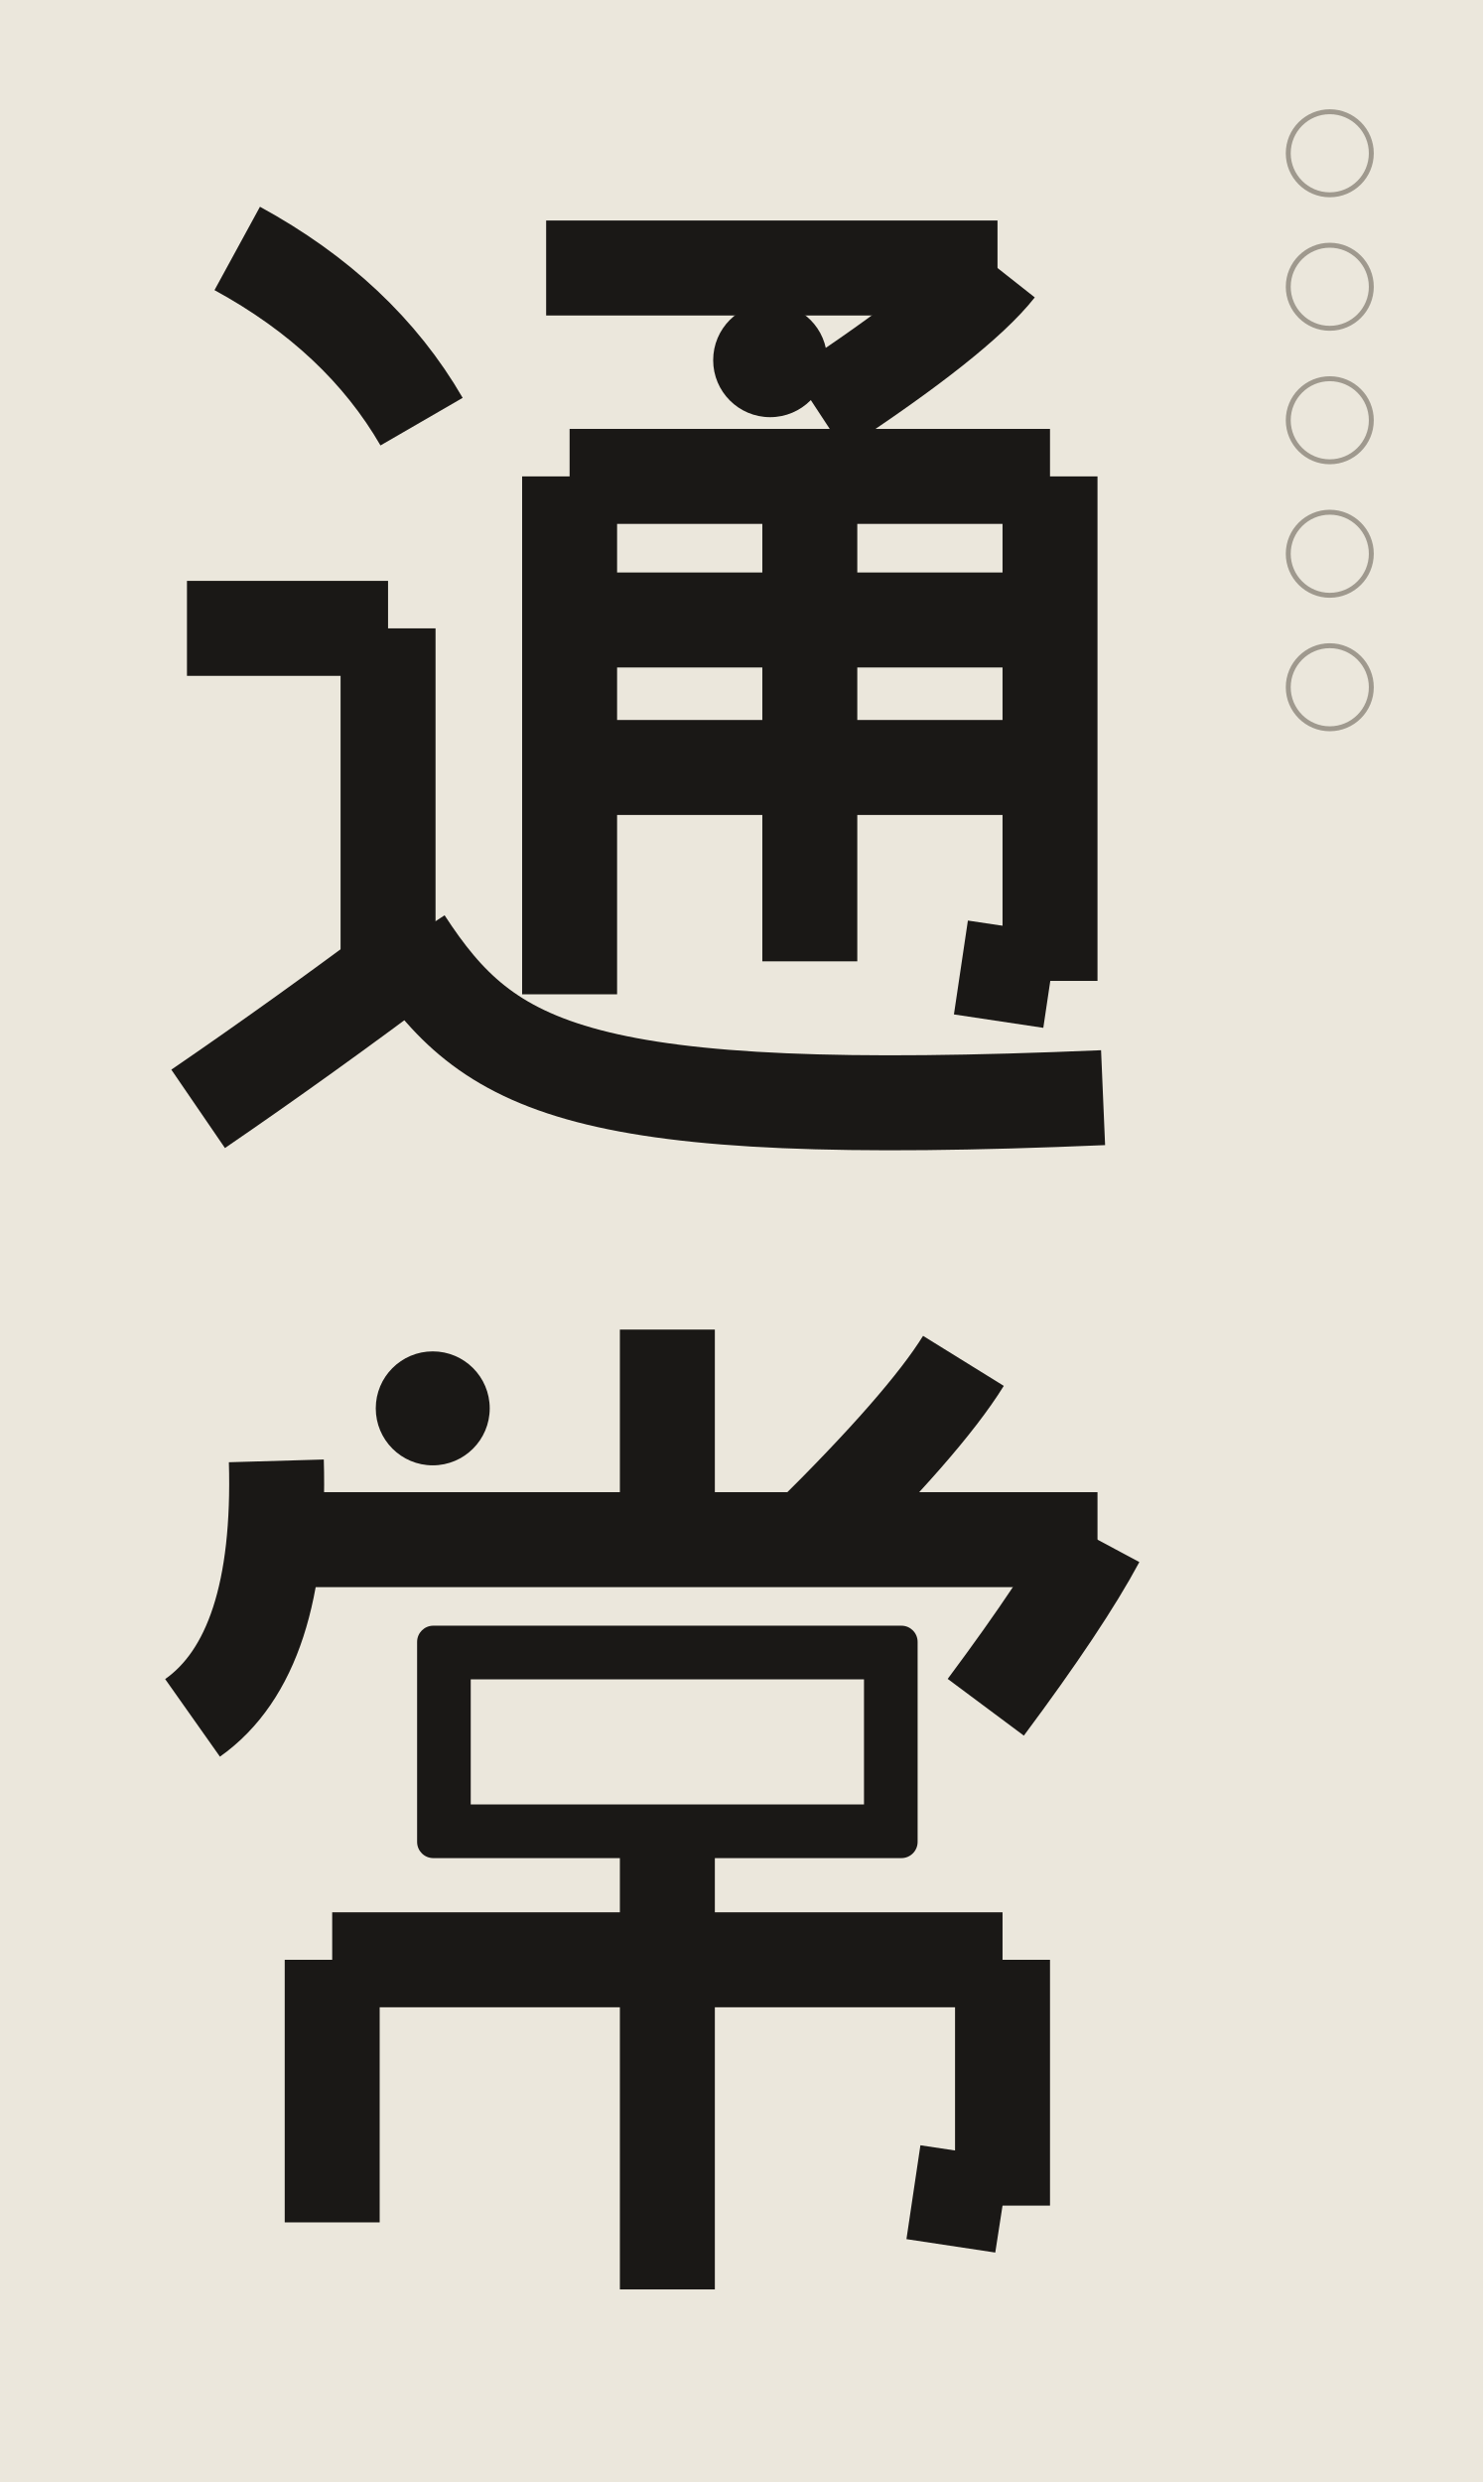
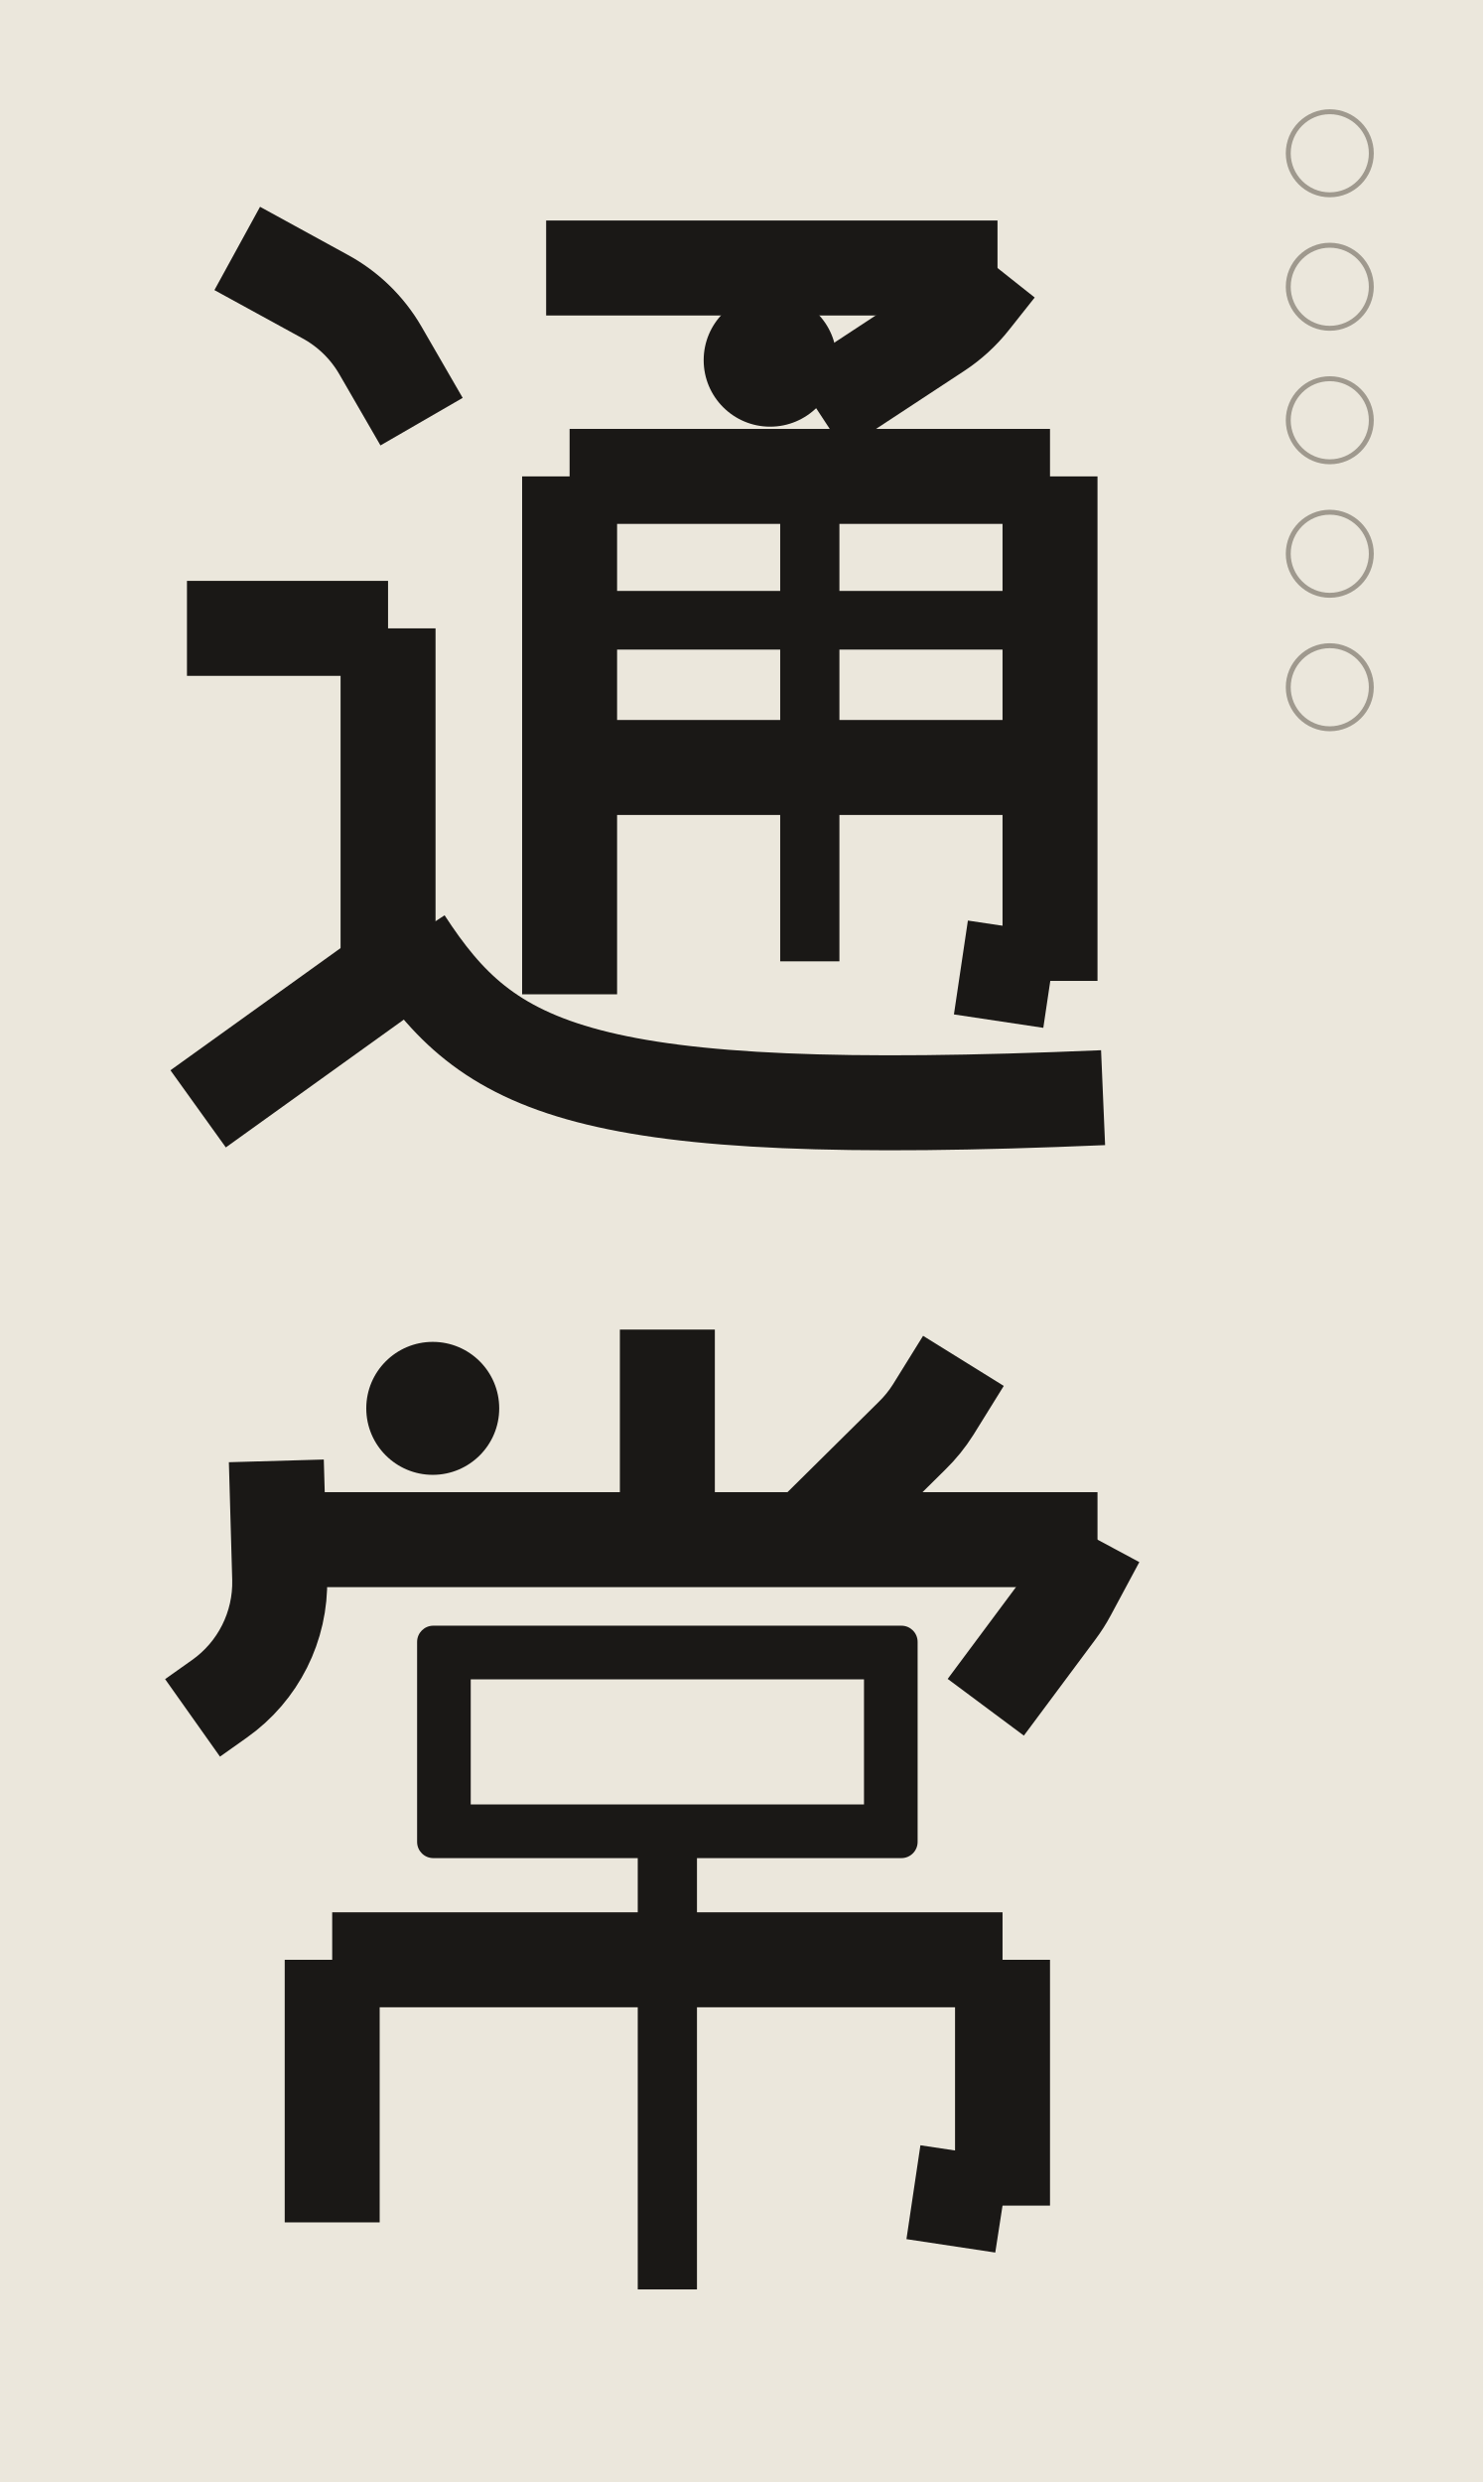
<svg xmlns="http://www.w3.org/2000/svg" viewBox="0 0 300 502" width="300" height="502">
  <rect width="300" height="502" fill="#ebe7dc" />
  <g transform="translate(22,22) scale(1.13)">
-     <path d="M23,25Q45,37 56,56" fill="none" stroke="#1a1816" stroke-width="17" stroke-linecap="butt" stroke-linejoin="round" />
+     <path d="M23,25L38.7,33.6A25.5,25.5 0 0 1 48.6,43.2L56,56" fill="none" stroke="#1a1816" stroke-width="17" stroke-linecap="butt" stroke-linejoin="round" />
    <path d="M14,101.5L50,101.5L50,84.5L14,84.5Z" fill="#1a1816" />
    <path d="M41.5,93L41.5,155L58.5,155L58.5,93Z" fill="#1a1816" />
-     <path d="M16,179Q35,166 55,151" fill="none" stroke="#1a1816" stroke-width="17" stroke-linecap="butt" stroke-linejoin="round" />
+     <path d="M16,179L55,151" fill="none" stroke="#1a1816" stroke-width="17" stroke-linecap="butt" stroke-linejoin="round" />
    <path d="M53,149C68,172 84,181 178,177" fill="none" stroke="#1a1816" stroke-width="17" stroke-linecap="butt" stroke-linejoin="round" />
    <path d="M78.3,37L159.1,37L159.1,20L78.3,20Z" fill="#1a1816" />
-     <path d="M159.1,28.5Q152,37.5 126.9,54" fill="none" stroke="#1a1816" stroke-width="17" stroke-linecap="butt" stroke-linejoin="round" />
-     <circle cx="118.4" cy="45" r="10.2" fill="#1a1816" />
+     <path d="M159.1,28.5L154.5,34.3A25.5,25.5 0 0 1 148.5,39.8L126.9,54" fill="none" stroke="#1a1816" stroke-width="17" stroke-linecap="butt" stroke-linejoin="round" />
+     <circle cx="118.4" cy="45" r="11.9" fill="#1a1816" />
    <path d="M74,65.8L74,158.5L91,158.5L91,65.8Z" fill="#1a1816" />
    <path d="M82.5,74.3L168.5,74.3L168.5,57.3L82.5,57.3Z" fill="#1a1816" />
    <path d="M160,65.8L160,156.1L177,156.1L177,65.8Z" fill="#1a1816" />
    <path d="M169.8,147.7L153.8,145.3L151.3,162.1L167.3,164.5Z" fill="#1a1816" />
-     <path d="M82.5,100L168.5,100L168.5,83L82.5,83Z" fill="#1a1816" />
+     <path d="M82.5,96.8L168.5,96.8L168.5,86.3L82.5,86.3Z" fill="#1a1816" />
    <path d="M82.5,126.4L168.5,126.4L168.5,109.4L82.5,109.4Z" fill="#1a1816" />
-     <path d="M117,65.8L117,152.6L134,152.6L134,65.8Z" fill="#1a1816" />
+     <path d="M120.2,65.8L120.2,152.6L130.8,152.6L130.8,65.8Z" fill="#1a1816" />
  </g>
  <g transform="translate(22,254) scale(1.13)">
    <path d="M91.5,13.2L91.5,50.8L108.5,50.8L108.5,13.2Z" fill="#1a1816" />
-     <circle cx="58" cy="27.3" r="10.2" fill="#1a1816" />
-     <path d="M153,18.8Q146,30.1 125,50.8" fill="none" stroke="#1a1816" stroke-width="17" stroke-linecap="butt" stroke-linejoin="round" />
-     <path d="M30,36.7Q31,71.4 15,82.7" fill="none" stroke="#1a1816" stroke-width="17" stroke-linecap="butt" stroke-linejoin="round" />
+     <circle cx="58" cy="27.3" r="11.9" fill="#1a1816" />
+     <path d="M153,18.8L147.6,27.5A25.5,25.5 0 0 1 143.8,32.2L125,50.8" fill="none" stroke="#1a1816" stroke-width="17" stroke-linecap="butt" stroke-linejoin="round" />
+     <path d="M30,36.7L30.6,57.8A25.5,25.5 0 0 1 19.8,79.3L15,82.7" fill="none" stroke="#1a1816" stroke-width="17" stroke-linecap="butt" stroke-linejoin="round" />
    <path d="M30,59.3L177,59.3L177,42.3L30,42.3Z" fill="#1a1816" />
-     <path d="M177,50.8Q171,62 157,80.8" fill="none" stroke="#1a1816" stroke-width="17" stroke-linecap="butt" stroke-linejoin="round" />
+     <path d="M177,50.8L171.9,60.3A25.5,25.5 0 0 1 169.8,63.6L157,80.8" fill="none" stroke="#1a1816" stroke-width="17" stroke-linecap="butt" stroke-linejoin="round" />
    <path d="M31.5,126L31.5,173L48.5,173L48.5,126Z" fill="#1a1816" />
    <path d="M40,134.5L160,134.5L160,117.5L40,117.5Z" fill="#1a1816" />
    <path d="M151.5,126L151.5,170L168.5,170L168.5,126Z" fill="#1a1816" />
    <path d="M161.3,161.6L145.3,159.2L142.8,176L158.7,178.4Z" fill="#1a1816" />
-     <path d="M91.5,103L91.5,185L108.5,185L108.5,103Z" fill="#1a1816" />
+     <path d="M94.7,103L94.7,185L105.3,185L105.3,103Z" fill="#1a1816" />
    <path fill-rule="evenodd" fill="#1a1816" d="M58.1,66.2h83.8a2.9,2.9 0 0 1 2.9,2.9v35.8a2.9,2.9 0 0 1 -2.9,2.9h-83.8a2.9,2.9 0 0 1 -2.9,-2.9v-35.8a2.9,2.9 0 0 1 2.9,-2.9z M64.8,75.8v22.4h70.4v-22.4z" />
  </g>
-   <circle cx="269" cy="31" r="8.4" fill="none" stroke="#6c665a" stroke-width="1" opacity="0.6" />
-   <circle cx="269" cy="58" r="8.4" fill="none" stroke="#6c665a" stroke-width="1" opacity="0.6" />
-   <circle cx="269" cy="85" r="8.4" fill="none" stroke="#6c665a" stroke-width="1" opacity="0.6" />
-   <circle cx="269" cy="112" r="8.4" fill="none" stroke="#6c665a" stroke-width="1" opacity="0.6" />
-   <circle cx="269" cy="139" r="8.4" fill="none" stroke="#6c665a" stroke-width="1" opacity="0.6" />
+   <circle cx="269" cy="31" r="8.4" fill="none" stroke="#6c665a" stroke-width="1" opacity=".6" />
+   <circle cx="269" cy="58" r="8.4" fill="none" stroke="#6c665a" stroke-width="1" opacity=".6" />
+   <circle cx="269" cy="85" r="8.4" fill="none" stroke="#6c665a" stroke-width="1" opacity=".6" />
+   <circle cx="269" cy="112" r="8.4" fill="none" stroke="#6c665a" stroke-width="1" opacity=".6" />
+   <circle cx="269" cy="139" r="8.4" fill="none" stroke="#6c665a" stroke-width="1" opacity=".6" />
</svg>
